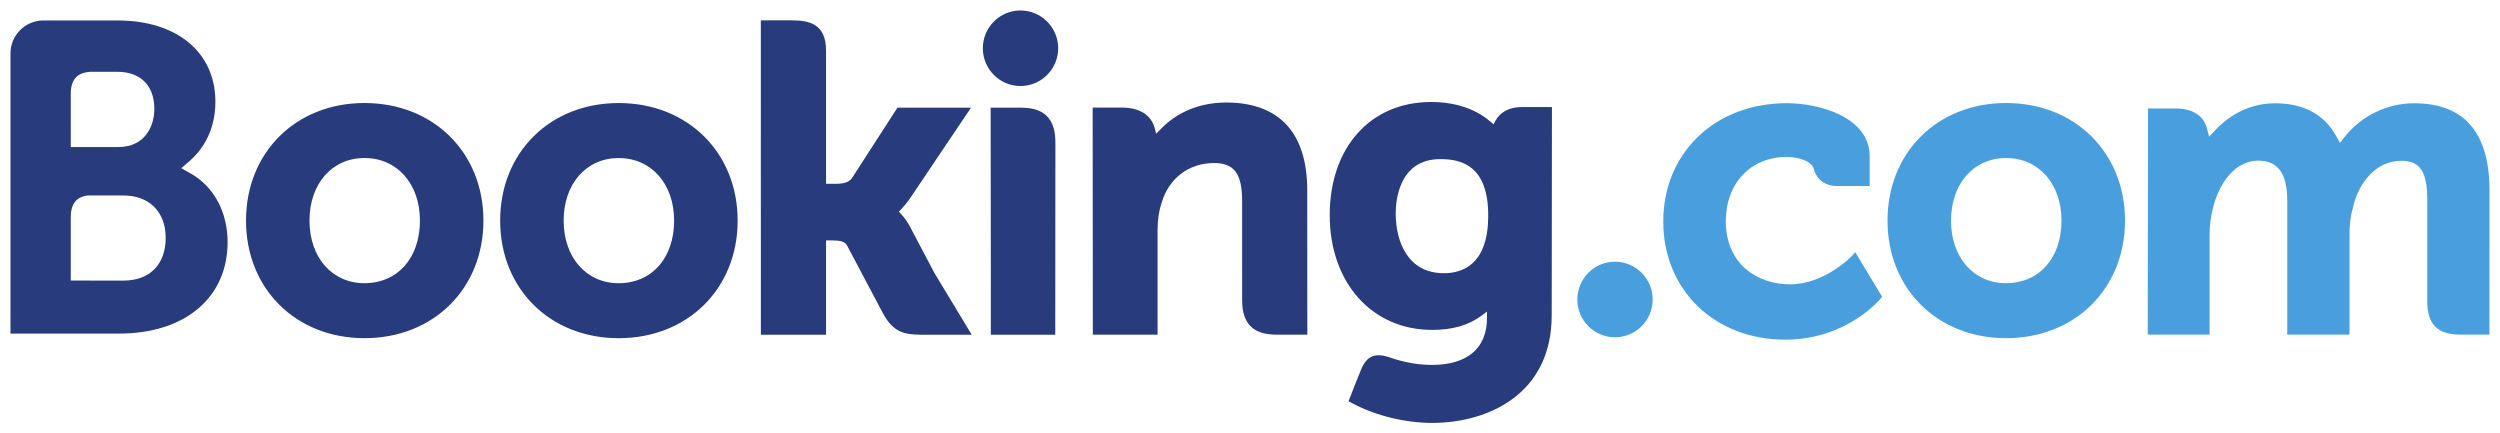
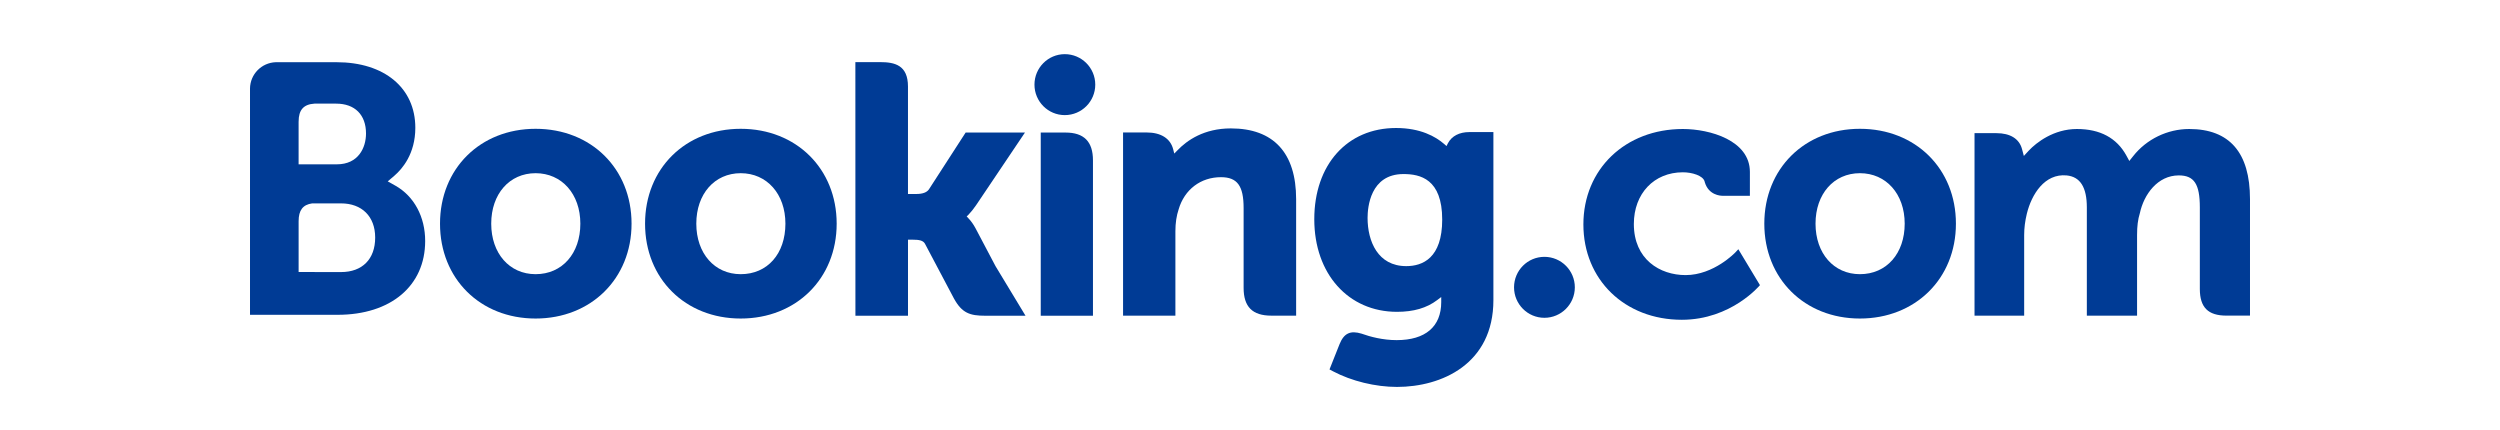
- <svg xmlns="http://www.w3.org/2000/svg" height="20.6" width="119.1" viewBox="-0.5 -0.5 119.1 20.6">
-   <defs>
-     <clipPath clipPathUnits="userSpaceOnUse" id="f">
-       <path d="M589.5 28.972h94.5V12.938h-94.5z" />
-     </clipPath>
-     <clipPath clipPathUnits="userSpaceOnUse" id="g">
-       <path d="M589.5 12.938H684v16.034h-94.5z" />
-     </clipPath>
-     <clipPath clipPathUnits="userSpaceOnUse" id="c">
-       <path d="M589.5 28.972h94.5V12.938h-94.5z" />
-     </clipPath>
-     <clipPath clipPathUnits="userSpaceOnUse" id="d">
-       <path d="M589.5 28.656h94.48V12.958h-94.48z" />
-     </clipPath>
-     <clipPath clipPathUnits="userSpaceOnUse" id="e">
-       <path d="M589.5 12.938H684v16.034h-94.5z" />
-     </clipPath>
-     <clipPath clipPathUnits="userSpaceOnUse" id="a">
-       <path d="M589.5 28.972h94.5V12.938h-94.5z" />
-     </clipPath>
-     <clipPath clipPathUnits="userSpaceOnUse" id="b">
-       <path d="M589.5 12.938H684v16.034h-94.5z" />
-     </clipPath>
-   </defs>
-   <g clip-path="url(#a)" transform="matrix(1.25 0 0 -1.25 -736.8747 35.8203)">
-     <g clip-path="url(#b)">
-       <path d="M626.558 27.217c0 .796.642 1.44 1.433 1.44.793 0 1.438-.644 1.438-1.44 0-.795-.645-1.439-1.438-1.439-.791 0-1.433.644-1.433 1.439" fill="#273b7d" />
-       <path d="M649.215 17.641c0 .796.642 1.441 1.433 1.441.793 0 1.438-.644 1.438-1.441 0-.794-.645-1.439-1.438-1.439-.791 0-1.433.645-1.433 1.439" fill="#499fdd" />
-       <path d="M602.991 18.263c-1.237 0-2.096.982-2.096 2.386 0 1.403.859 2.385 2.096 2.385 1.244 0 2.113-.982 2.113-2.385 0-1.426-.851-2.386-2.113-2.386zm0 6.867c-2.616 0-4.515-1.885-4.515-4.481 0-2.596 1.899-4.481 4.515-4.481 2.626 0 4.533 1.885 4.533 4.481 0 2.596-1.907 4.481-4.533 4.481m20.786-4.705c-.102.191-.218.353-.343.482l-.079.084.083.08c.12.127.243.277.361.451l2.309 3.432h-2.803l-1.735-2.685c-.098-.144-.296-.217-.593-.217h-.395v5.076c0 1.015-.632 1.153-1.316 1.153h-1.17l.002-11.982h2.484v3.594h.233c.283 0 .476-.033.564-.187l1.37-2.586c.383-.702.764-.821 1.482-.821h1.903l-1.417 2.345-.94 1.78m12.057 4.725c-1.263 0-2.069-.561-2.521-1.036l-.151-.152-.053.207c-.133.508-.58.788-1.253.788h-1.113l.007-8.654h2.467v3.989c0 .39.051.728.154 1.037.275.934 1.04 1.515 1.998 1.515.77 0 1.071-.406 1.071-1.456v-3.769c0-.896.414-1.316 1.311-1.316h1.174l-.004 5.504c0 2.187-1.067 3.343-3.086 3.343m-7.811-.197h-1.169l.008-6.691h-.001v-1.961h1.248c.016 0 .028-.002.044-.002l.581.002h.579v.003h.004l.005 7.335c0 .885-.423 1.314-1.298 1.314m-15.345-6.69c-1.237 0-2.098.982-2.098 2.386 0 1.403.861 2.385 2.098 2.385 1.241 0 2.112-.982 2.112-2.385 0-1.426-.851-2.386-2.112-2.386zm0 6.867c-2.619 0-4.518-1.885-4.518-4.481 0-2.596 1.899-4.481 4.518-4.481 2.623 0 4.533 1.885 4.533 4.481 0 2.596-1.91 4.481-4.533 4.481" fill="#273b7d" />
-     </g>
-   </g>
-   <g clip-path="url(#c)" transform="matrix(1.25 0 0 -1.25 -736.8747 35.8203)">
-     <g clip-path="url(#d)">
-       <g clip-path="url(#e)">
-         <path d="M665.555 18.263c-1.236 0-2.098.982-2.098 2.386 0 1.403.862 2.385 2.098 2.385 1.241 0 2.113-.982 2.113-2.385 0-1.426-.851-2.386-2.113-2.386zm0 6.867c-2.618 0-4.518-1.885-4.518-4.481 0-2.596 1.899-4.481 4.518-4.481 2.624 0 4.533 1.885 4.533 4.481 0 2.596-1.909 4.481-4.533 4.481" fill="#499fdd" />
-         <path d="M644.122 18.644c-1.349 0-1.829 1.177-1.829 2.279 0 .486.123 2.069 1.699 2.069.783 0 1.827-.225 1.827-2.151 0-1.817-.924-2.198-1.698-2.198zm2.978 6.332c-.468 0-.828-.187-1.009-.527l-.068-.132-.114.099c-.398.345-1.112.753-2.271.753-2.307 0-3.86-1.732-3.86-4.311 0-2.575 1.607-4.375 3.906-4.375.785 0 1.406.183 1.898.556l.19.143v-.241c0-1.156-.748-1.793-2.103-1.793-.658 0-1.258.16-1.659.306-.523.158-.83.027-1.042-.498l-.196-.484-.277-.708.172-.091c.867-.46 1.996-.735 3.017-.735 2.101 0 4.554 1.075 4.554 4.101l.009 7.937h-1.146" fill="#273b7d" />
-       </g>
-     </g>
-   </g>
-   <g clip-path="url(#f)" transform="matrix(1.25 0 0 -1.25 -736.8747 35.8203)">
-     <g clip-path="url(#g)">
-       <path d="M593.805 18.362l-2.008.002v2.401c0 .513.199.78.639.841h1.369c.977 0 1.609-.617 1.61-1.614-.001-1.023-.617-1.63-1.61-1.63zm-2.008 6.476v.632c0 .553.234.816.748.85h1.028c.881 0 1.409-.527 1.409-1.41 0-.673-.361-1.458-1.377-1.458h-1.807zm4.572-2.396l-.363.204.317.271c.368.317.986 1.029.986 2.26 0 1.883-1.461 3.099-3.722 3.099h-2.58v.001h-.294c-.67-.025-1.207-.57-1.214-1.244V16.343h1.184c.003-.001.004 0 .005-.001l2.95.001c2.513 0 4.136 1.368 4.136 3.487 0 1.141-.524 2.116-1.405 2.612" fill="#273b7d" />
-       <path d="M681.107 25.121c-1.024 0-2.013-.479-2.648-1.283l-.179-.227-.14.253c-.457.833-1.243 1.256-2.337 1.256-1.147 0-1.916-.64-2.273-1.02l-.234-.253-.09.333c-.13.479-.557.743-1.204.743h-1.037l-.01-8.62h2.356v3.805c0 .333.041.663.125 1.008.225.919.843 1.909 1.882 1.81.641-.061.954-.556.954-1.513V16.304h2.372v3.805c0 .416.039.728.133 1.041.191.878.836 1.778 1.838 1.778.725 0 .994-.411.994-1.514v-3.85c0-.871.389-1.26 1.259-1.26h1.109l.002 5.503c0 2.198-.968 3.314-2.873 3.314m-21.433-5.824c-.007-.009-1.021-1.077-2.355-1.077-1.216 0-2.444.746-2.444 2.412 0 1.438.953 2.443 2.316 2.443.443 0 .946-.159 1.025-.425l.012-.045c.181-.605.731-.637.839-.637l1.291-.001v1.128c0 1.488-1.893 2.028-3.167 2.028-2.724 0-4.7-1.896-4.7-4.508 0-2.611 1.955-4.504 4.65-4.504 2.339 0 3.61 1.537 3.622 1.553l.068.083-1.022 1.696-.134-.143" fill="#499fdd" />
-     </g>
-   </g>
+ <svg xmlns="http://www.w3.org/2000/svg" version="1.1" id="Layer_1" x="0px" y="0px" viewBox="-150.27 -25.84 1502.68 258.41" xml:space="preserve">
+   <style type="text/css">
+     .cls-1 {
+       fill: #003b95;
+     }
+   </style>
+   <path class="cls-1" d="M471.52,25.03c0-10.12,8.17-18.32,18.24-18.32s18.3,8.2,18.3,18.32-8.2,18.32-18.3,18.32c-10.07.01-18.24-8.2-18.24-18.32Z" />
+   <path class="cls-1" d="M778.03,165.18c10.09,0,18.29-8.22,18.29-18.32s-8.2-18.32-18.29-18.32-18.25,8.2-18.25,18.32,8.18,18.32,18.25,18.32Z" />
+   <path class="cls-1" d="M171.66,51.58c-33.29,0-57.45,23.97-57.45,57.02s24.16,57.02,57.45,57.02,57.68-23.99,57.68-57.02-24.26-57.02-57.68-57.02ZM171.66,138.96c-15.73,0-26.67-12.51-26.67-30.36s10.94-30.34,26.67-30.34,26.9,12.49,26.9,30.34-10.84,30.36-26.9,30.36Z" />
+   <path class="cls-1" d="M436.13,111.44c-1.29-2.42-2.76-4.49-4.35-6.11l-1.01-1.08,1.06-1.01c1.54-1.62,3.09-3.53,4.6-5.74l29.37-43.67h-35.65l-22.07,34.15c-1.26,1.83-3.78,2.78-7.56,2.78h-5.03V26.17c0-12.92-8.05-14.67-16.73-14.67h-14.89l.03,152.45h31.6v-45.72h2.97c3.6,0,6.06.42,7.19,2.36l17.41,32.9c4.87,8.92,9.71,10.45,18.85,10.45h24.22l-18.04-29.82-11.97-22.68Z" />
+   <path class="cls-1" d="M589.54,51.34c-16.07,0-26.32,7.15-32.07,13.17l-1.92,1.95-.68-2.66c-1.68-6.44-7.37-10.02-15.93-10.02h-14.17v110.11s31.46,0,31.46,0v-50.75c0-4.94.65-9.27,1.96-13.19,3.49-11.88,13.24-19.29,25.42-19.29,9.8,0,13.62,5.17,13.62,18.55v47.95c0,11.42,5.28,16.73,16.71,16.73h14.86v-70.03c-.01-27.8-13.57-42.52-39.26-42.52Z" />
+   <path class="cls-1" d="M490.17,53.83h-14.88v110.09h31.39v-93.34c.01-11.29-5.37-16.75-16.51-16.75Z" />
+   <path class="cls-1" d="M294.95,51.58c-33.32,0-57.49,23.97-57.49,57.02s24.17,57.02,57.49,57.02,57.68-23.99,57.68-57.02c-.01-33.04-24.3-57.02-57.68-57.02ZM294.95,138.96c-15.73,0-26.69-12.51-26.69-30.36s10.96-30.34,26.69-30.34,26.87,12.49,26.87,30.34c-.01,18.13-10.81,30.36-26.87,30.36Z" />
+   <path class="cls-1" d="M967.68,51.58c-33.29,0-57.47,23.97-57.47,57.02s24.18,57.02,57.47,57.02,57.7-23.99,57.7-57.02c0-33.04-24.3-57.02-57.7-57.02ZM967.68,138.96c-15.73,0-26.69-12.51-26.69-30.36s10.96-30.34,26.69-30.34,26.91,12.49,26.91,30.34-10.84,30.36-26.91,30.36Z" />
+   <path class="cls-1" d="M732.89,53.55c-5.95,0-10.55,2.36-12.85,6.71l-.85,1.69-1.45-1.27c-5.08-4.4-14.16-9.58-28.9-9.58-29.35,0-49.13,22.04-49.13,54.85s20.46,55.64,49.71,55.64c9.99,0,17.89-2.3,24.16-7.06l2.43-1.83v3.06c0,14.72-9.51,22.84-26.78,22.84-8.36,0-15.99-2.05-21.09-3.89-6.65-2.02-10.56-.35-13.25,6.33l-6.03,15.17,2.19,1.17c11.06,5.84,25.39,9.35,38.37,9.35,26.72,0,57.95-13.68,57.95-52.19V53.56h-14.48ZM694.99,134.12c-17.13,0-23.25-14.99-23.25-29,0-6.19,1.54-26.34,21.57-26.34,9.97,0,23.29,2.84,23.29,27.37,0,23.13-11.76,27.97-21.61,27.97Z" />
+   <path class="cls-1" d="M87.41,85.77l-4.62-2.59,4.02-3.43c4.69-4.05,12.56-13.1,12.56-28.77,0-23.97-18.59-39.43-47.35-39.43H15.45C6.91,11.87.1,18.8,0,27.38v136h52.66c31.97,0,52.63-17.4,52.63-44.36.01-14.53-6.67-26.93-17.88-33.25ZM29.22,47.26c0-7.04,2.98-10.39,9.52-10.81h13.06c11.21,0,17.93,6.71,17.93,17.95,0,8.56-4.6,18.53-17.52,18.53h-23v-25.67h.01ZM54.77,137.69l-25.55-.03v-30.55c0-6.54,2.54-9.93,8.13-10.7h17.41c12.44,0,20.48,7.83,20.48,20.53.02,13.04-7.83,20.75-20.47,20.75Z" />
+   <path class="cls-1" d="M1165.59,51.7c-13.04,0-25.64,6.08-33.7,16.34l-2.29,2.87-1.77-3.25c-5.79-10.59-15.81-15.96-29.74-15.96s-24.35,8.13-28.9,12.97l-2.98,3.23-1.13-4.24c-1.67-6.12-7.1-9.46-15.34-9.46h-13.18v109.68h29.84v-48.42c0-4.26.54-8.44,1.6-12.82,2.86-11.71,10.72-24.29,23.93-23.04,8.16.8,12.14,7.1,12.14,19.26v65.02h30.19v-48.42c0-5.29.47-9.27,1.7-13.25,2.42-11.17,10.63-22.62,23.38-22.62,9.24,0,12.65,5.22,12.65,19.26v48.98c0,11.11,4.94,16.04,16.01,16.04h14.14v-70.03c0-27.97-12.34-42.14-36.55-42.14Z" />
+   <path class="cls-1" d="M892.88,125.8c-.09.11-13.01,13.71-29.98,13.71-15.49,0-31.11-9.48-31.11-30.7,0-18.3,12.12-31.09,29.47-31.09,5.63,0,12.05,2.03,13.04,5.44l.15.59c2.3,7.67,9.31,8.09,10.68,8.09h16.41v-14.35c0-18.94-24.08-25.79-40.27-25.79-34.64,0-59.81,24.14-59.81,57.35s24.87,57.32,59.17,57.32c29.78,0,46.96-20.82,46.96-20.82l-13-21.59-1.71,1.84Z" />
</svg>
